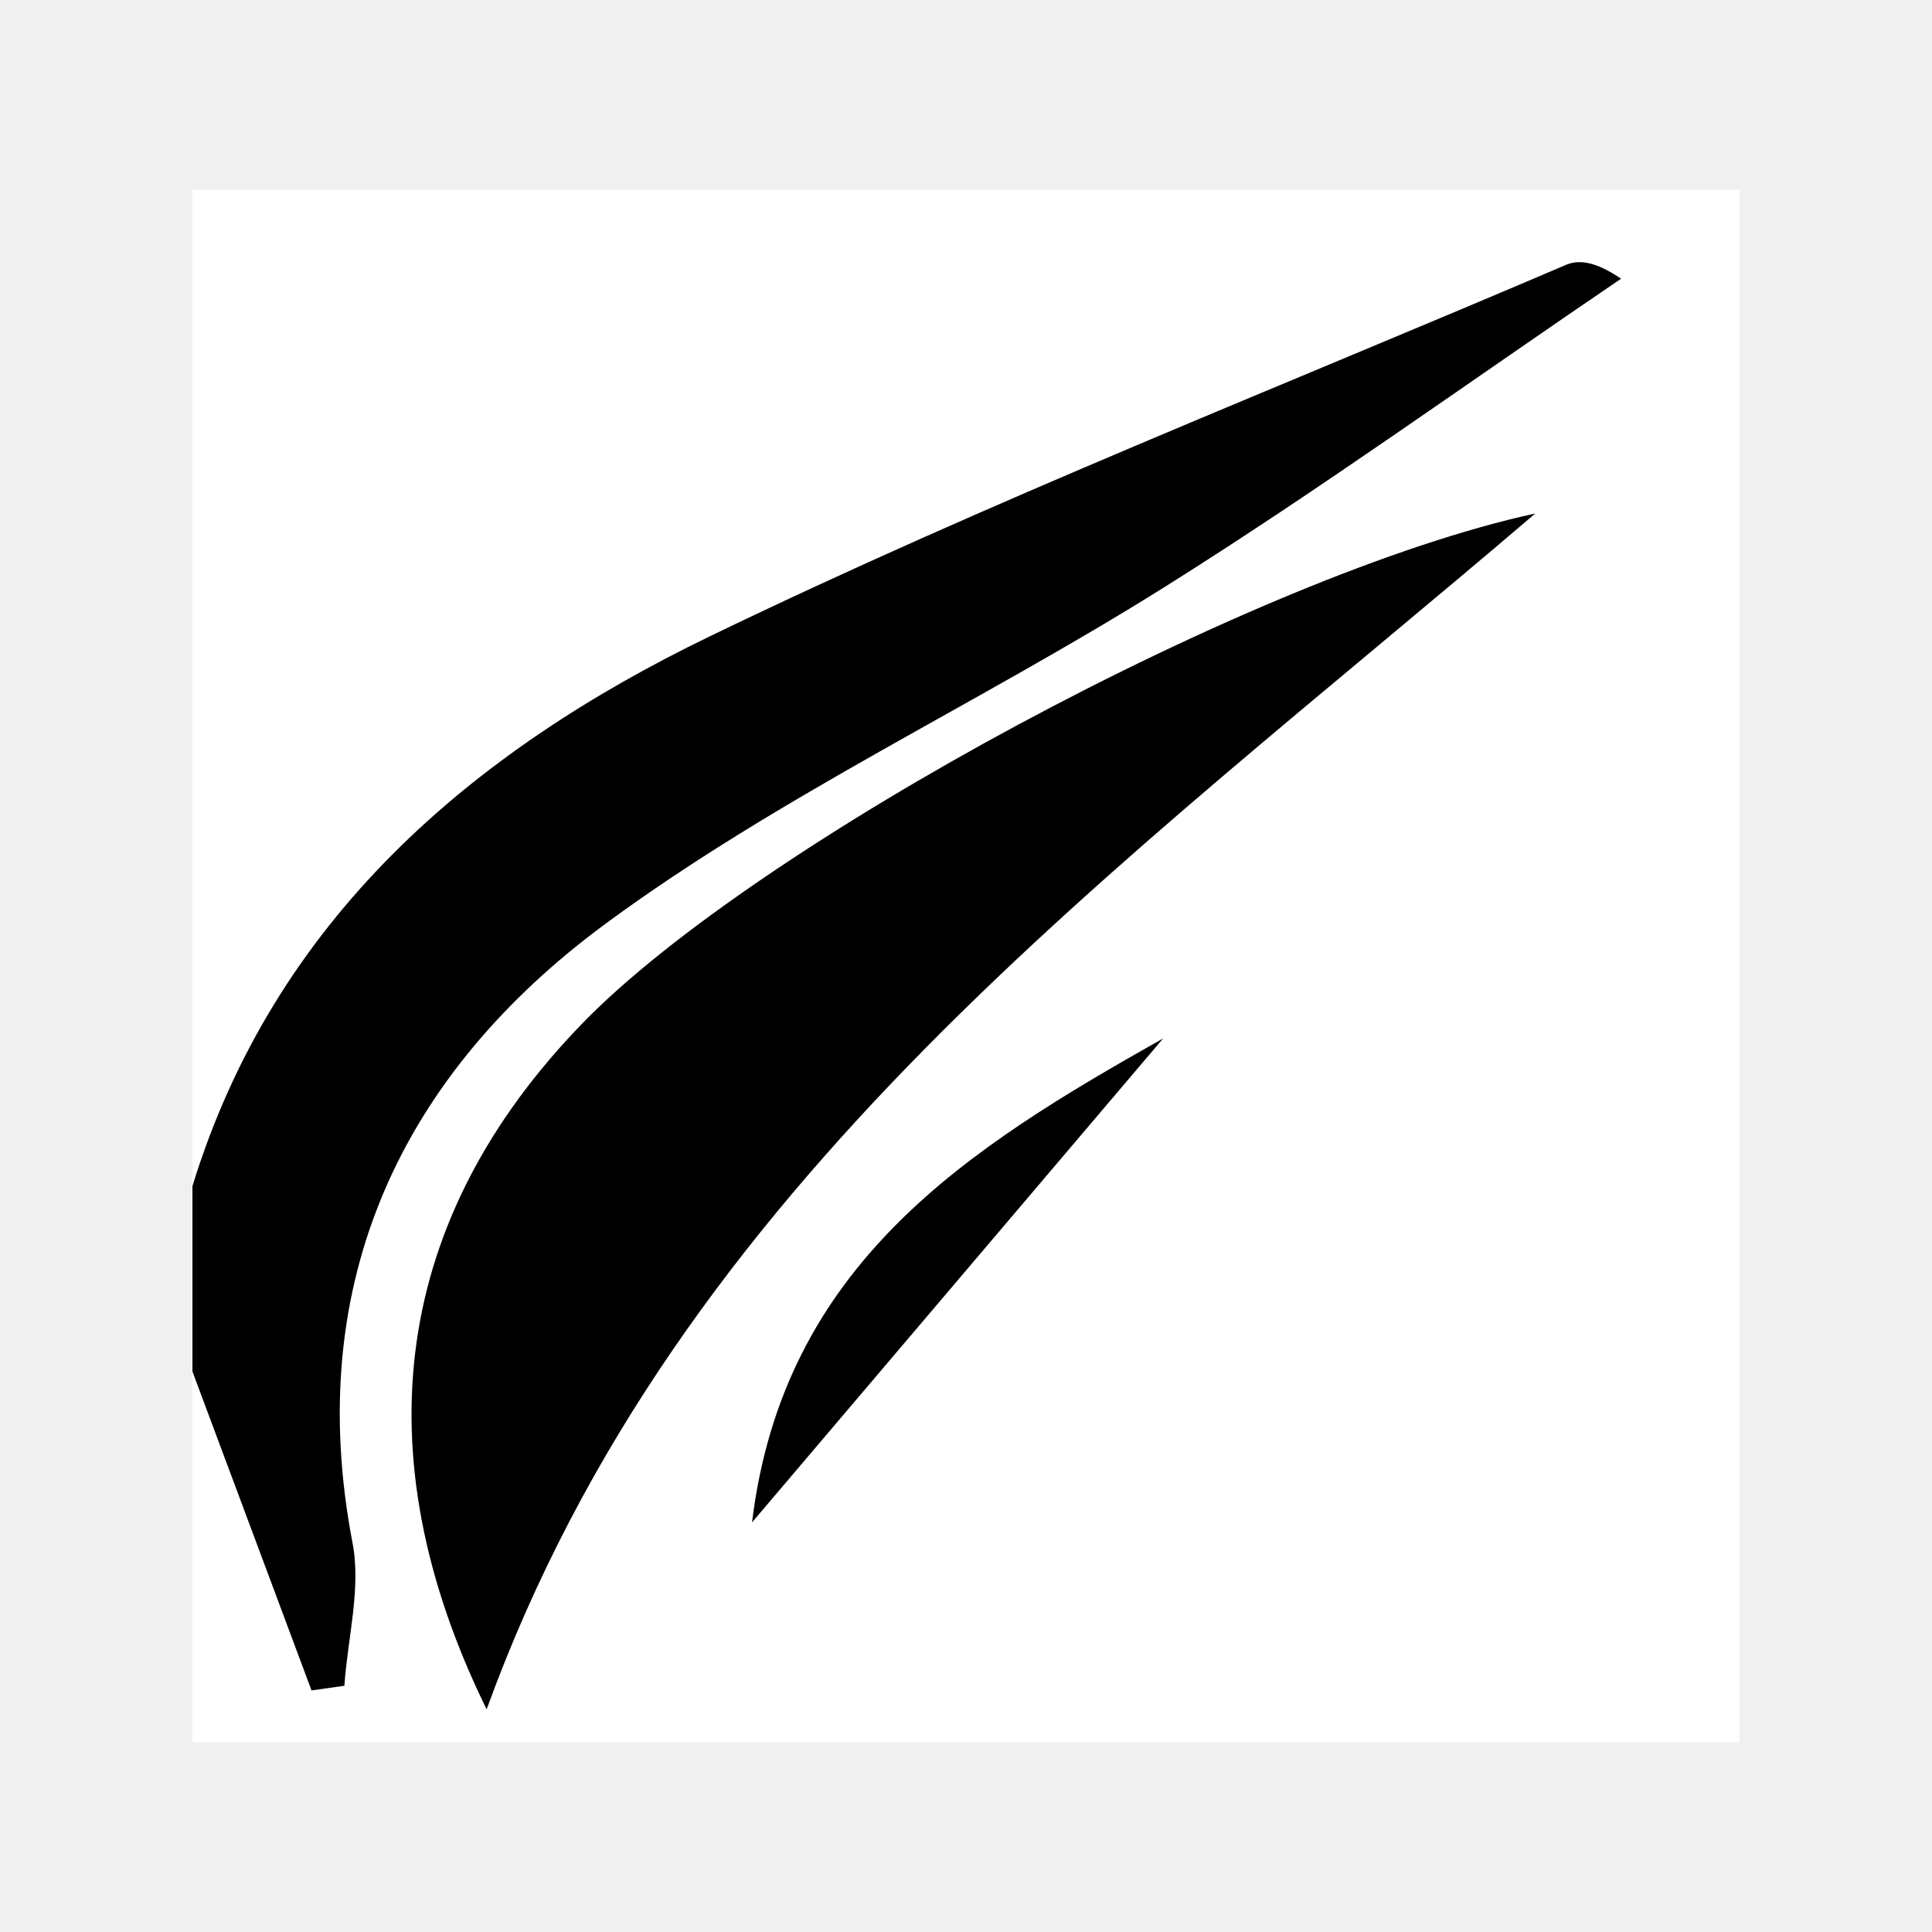
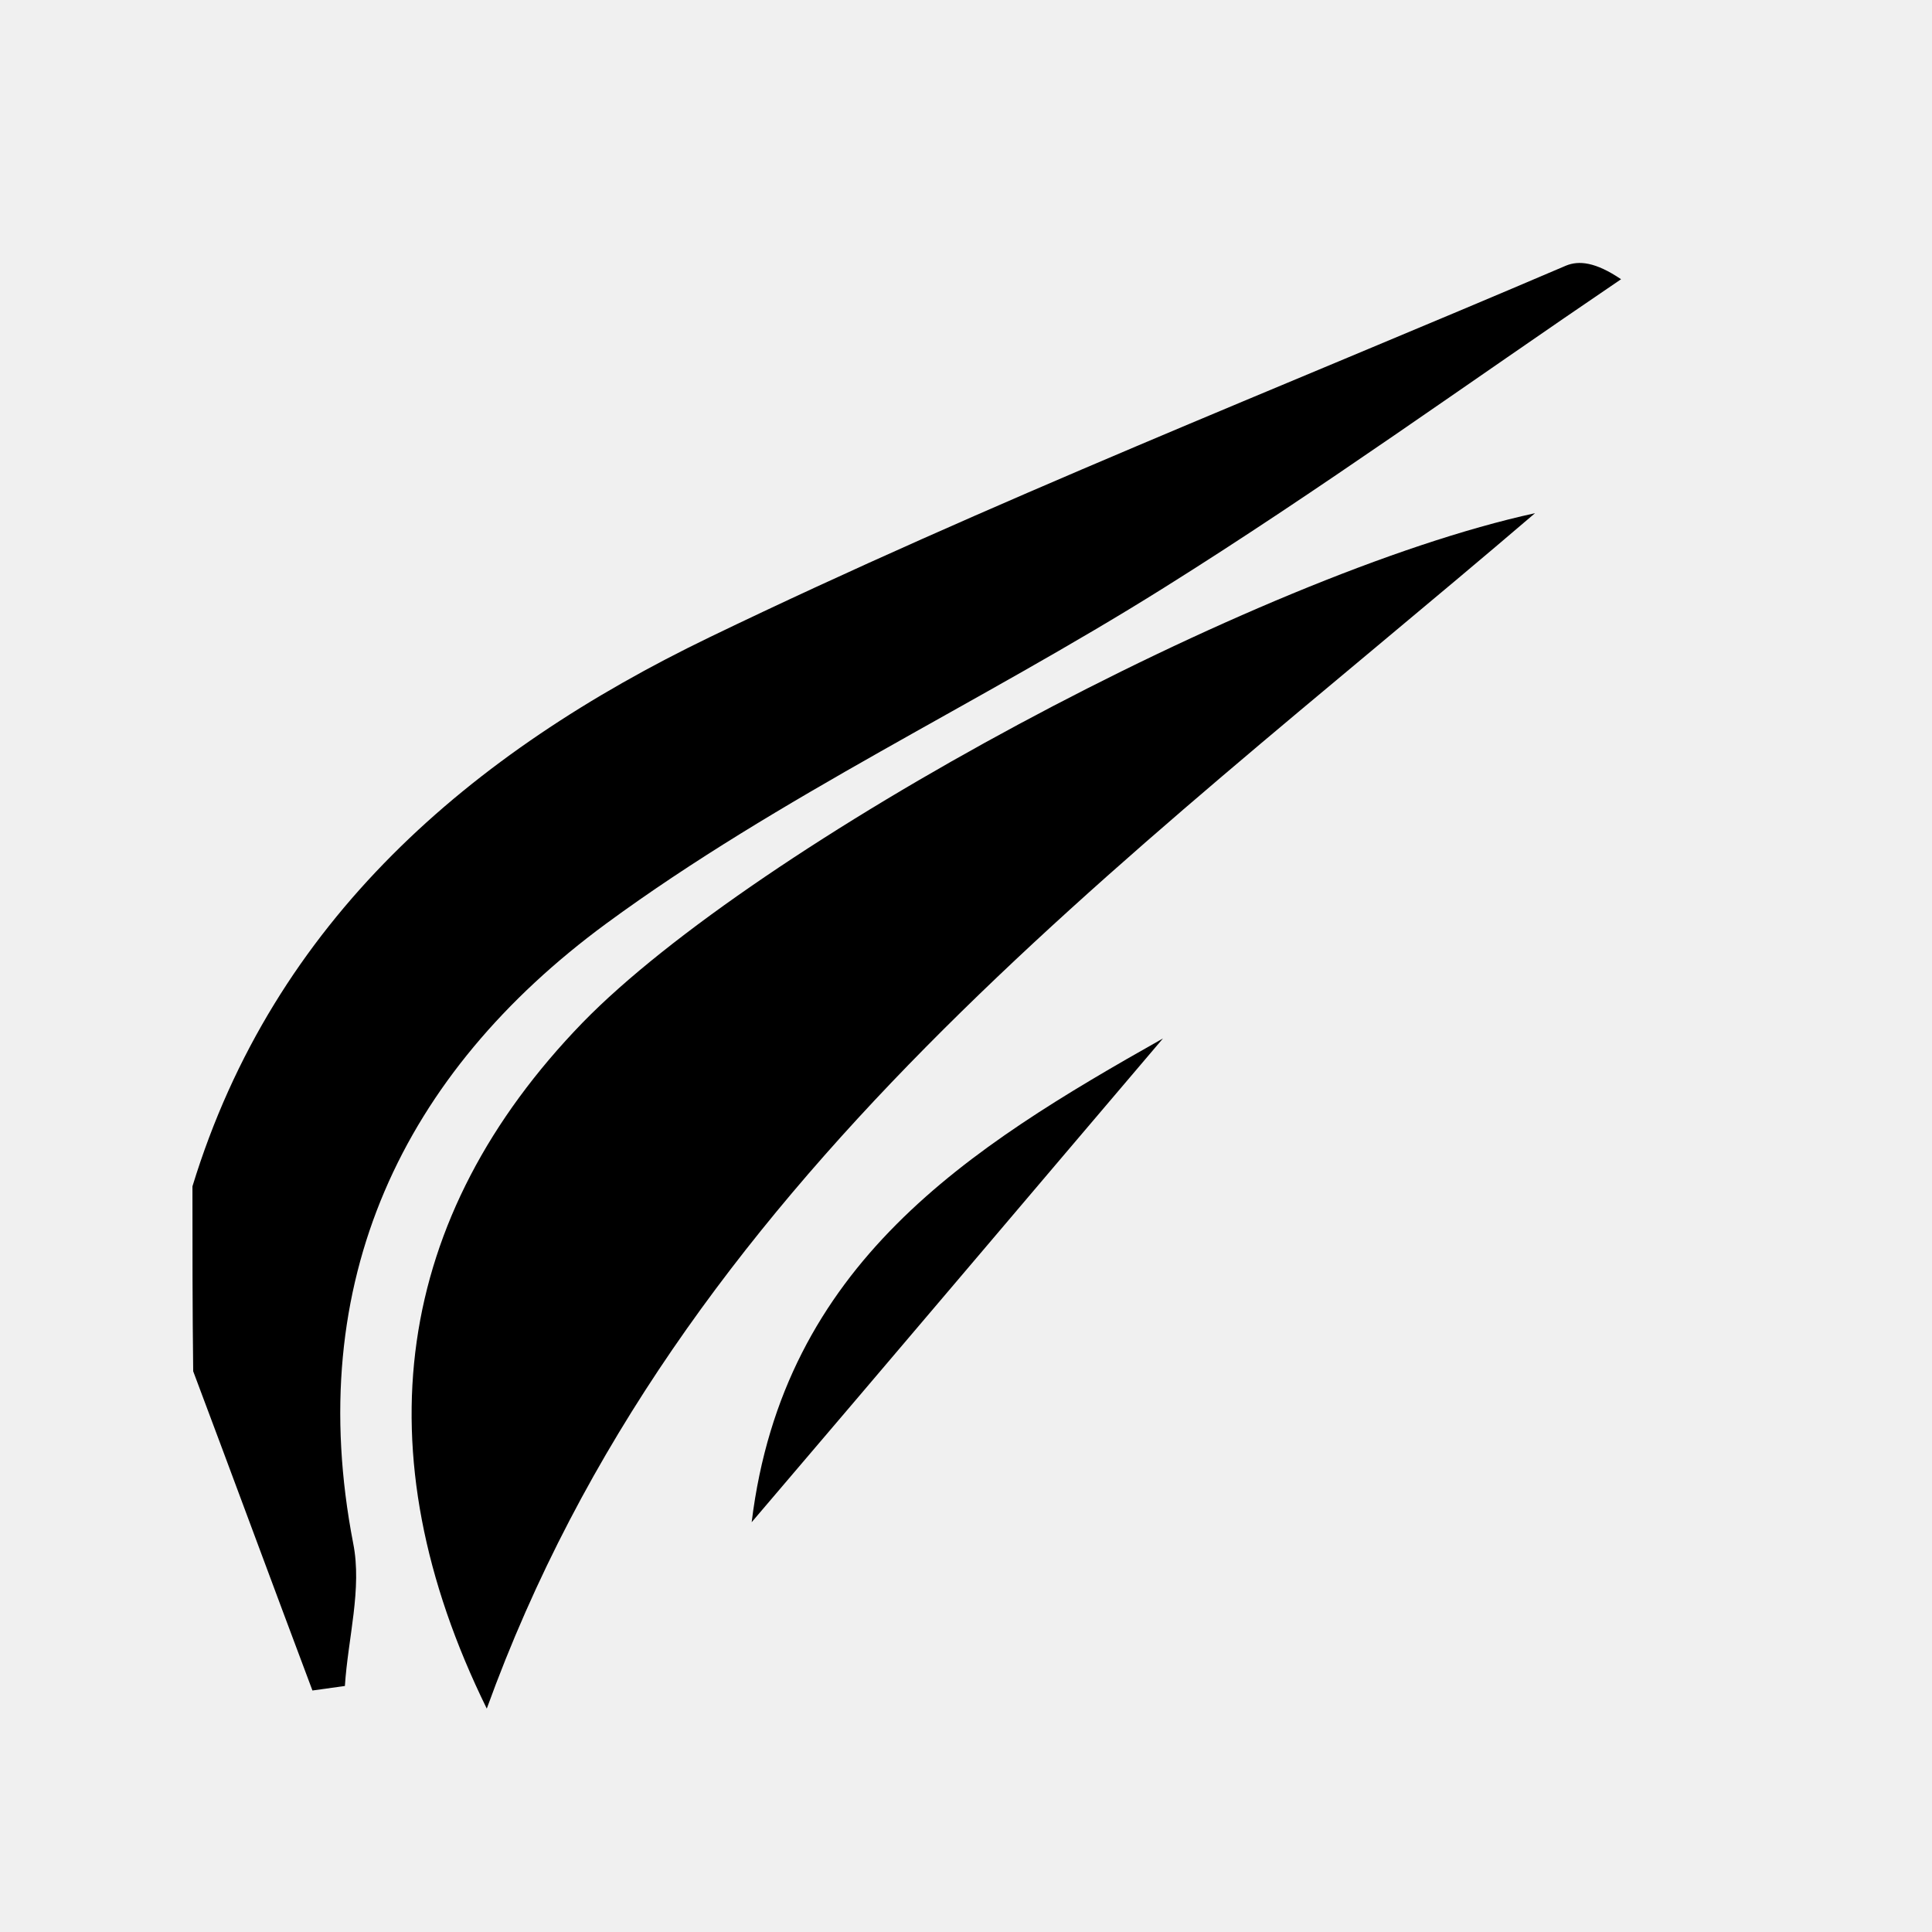
- <svg xmlns="http://www.w3.org/2000/svg" id="katman_1" viewBox="0 0 256 256">
-   <defs>
-     <style>.cls-1{fill:#fff;}</style>
-   </defs>
-   <path class="cls-1" d="M25.5,157.17V25.15H230.5V230.85H25.5c0-16.37,0-32.75,0-49.12,5.26,14.09,10.52,28.17,15.78,42.26,1.45-.21,2.9-.41,4.35-.62,.44-6.33,2.24-12.91,1.08-18.93-6.64-34.64,6.64-62.23,33.54-82.05,23.04-16.97,49.56-29.25,73.94-44.53,20.65-12.95,40.44-27.23,60.61-40.93-3.43-2.32-5.59-2.56-7.33-1.82-37.9,16.21-76.36,31.29-113.42,49.21-31.66,15.31-57.71,37.54-68.55,72.85ZM203.43,68.04c-37.16,8.08-103.36,43.98-126.22,67.52-24.96,25.7-29.49,56.75-12.73,90.93,25.39-69.9,83.61-111.15,138.95-158.45Zm-49.31,69.56c-25.75,14.51-50.31,29.79-54.47,64.12,19.16-22.55,36.81-43.33,54.47-64.12Z" />
-   <path d="M25.5,157.17c10.84-35.3,36.89-57.54,68.55-72.85,37.06-17.92,75.52-33,113.42-49.21,1.73-.74,3.9-.5,7.33,1.82-20.17,13.69-39.96,27.98-60.61,40.93-24.38,15.29-50.9,27.56-73.94,44.53-26.9,19.82-40.18,47.41-33.54,82.05,1.16,6.03-.65,12.61-1.08,18.93-1.45,.21-2.9,.41-4.35,.62-5.26-14.09-10.52-28.17-15.78-42.26,0-8.19,0-16.37,0-24.56Z" />
-   <path d="M203.43,68.04c-55.34,47.3-113.56,88.55-138.95,158.45-16.76-34.18-12.23-65.23,12.73-90.93,22.87-23.54,89.06-59.45,126.22-67.52Z" />
-   <path d="M154.12,137.6c-17.66,20.78-35.31,41.57-54.47,64.12,4.16-34.32,28.72-49.61,54.47-64.12Z" />
+ <svg xmlns="http://www.w3.org/2000/svg" version="1.1" id="katman_1" x="0px" y="0px" viewBox="0 0 256 256" style="enable-background:new 0 0 256 256;" xml:space="preserve">
+   <style type="text/css">
+ 	.st0{display:none;fill:#FFFFFF;}
+ </style>
+   <path class="st0" d="M25.5,157.2v-132h205v205.7h-205c0-16.4,0-32.8,0-49.1c5.3,14.1,10.5,28.2,15.8,42.3c1.5-0.2,2.9-0.4,4.3-0.6  c0.4-6.3,2.2-12.9,1.1-18.9c-6.6-34.6,6.6-62.2,33.5-82.1c23-17,49.6-29.2,73.9-44.5c20.6-12.9,40.4-27.2,60.6-40.9  c-3.4-2.3-5.6-2.6-7.3-1.8c-37.9,16.2-76.4,31.3-113.4,49.2C62.4,99.6,36.3,121.9,25.5,157.2z M203.4,68  c-37.2,8.1-103.4,44-126.2,67.5c-25,25.7-29.5,56.8-12.7,90.9C89.9,156.6,148.1,115.3,203.4,68z M154.1,137.6  c-25.8,14.5-50.3,29.8-54.5,64.1C118.8,179.2,136.5,158.4,154.1,137.6z" />
+   <path d="M25.5,157.2c10.8-35.3,36.9-57.5,68.6-72.8c37.1-17.9,75.5-33,113.4-49.2c1.7-0.7,3.9-0.5,7.3,1.8  c-20.2,13.7-40,28-60.6,40.9c-24.4,15.3-50.9,27.6-73.9,44.5c-26.9,19.8-40.2,47.4-33.5,82.1c1.2,6-0.7,12.6-1.1,18.9  c-1.5,0.2-2.9,0.4-4.3,0.6c-5.3-14.1-10.5-28.2-15.8-42.3C25.5,173.5,25.5,165.4,25.5,157.2z" />
+   <path d="M203.4,68c-55.3,47.3-113.6,88.5-138.9,158.4c-16.8-34.2-12.2-65.2,12.7-90.9C100.1,112,166.3,76.1,203.4,68z" />
+   <path d="M154.1,137.6c-17.7,20.8-35.3,41.6-54.5,64.1C103.8,167.4,128.4,152.1,154.1,137.6z" />
</svg>
